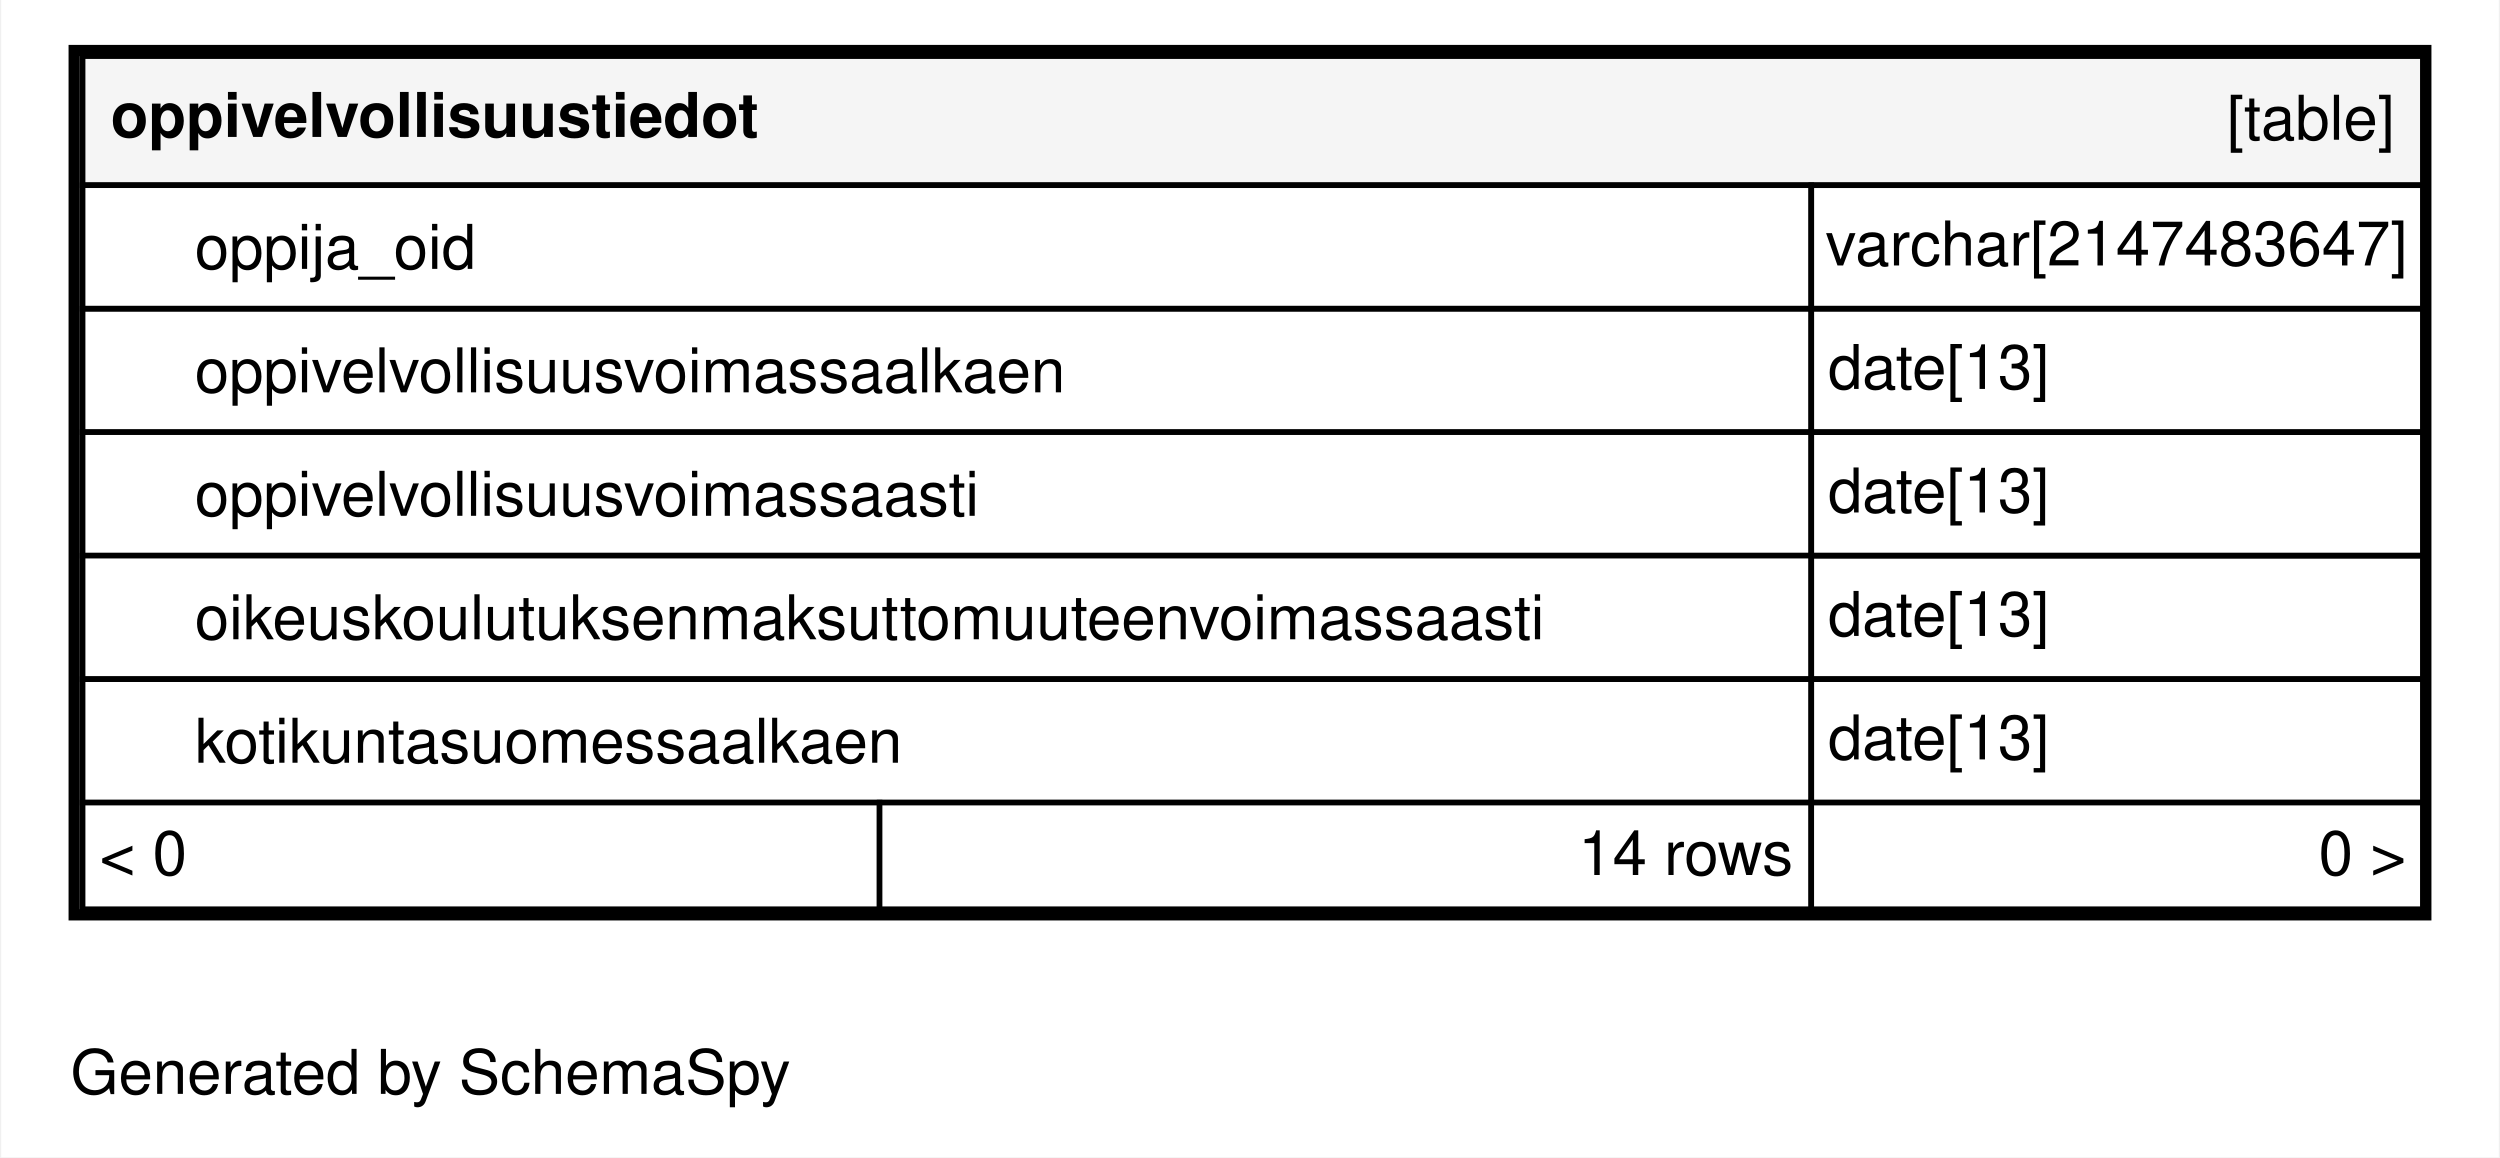
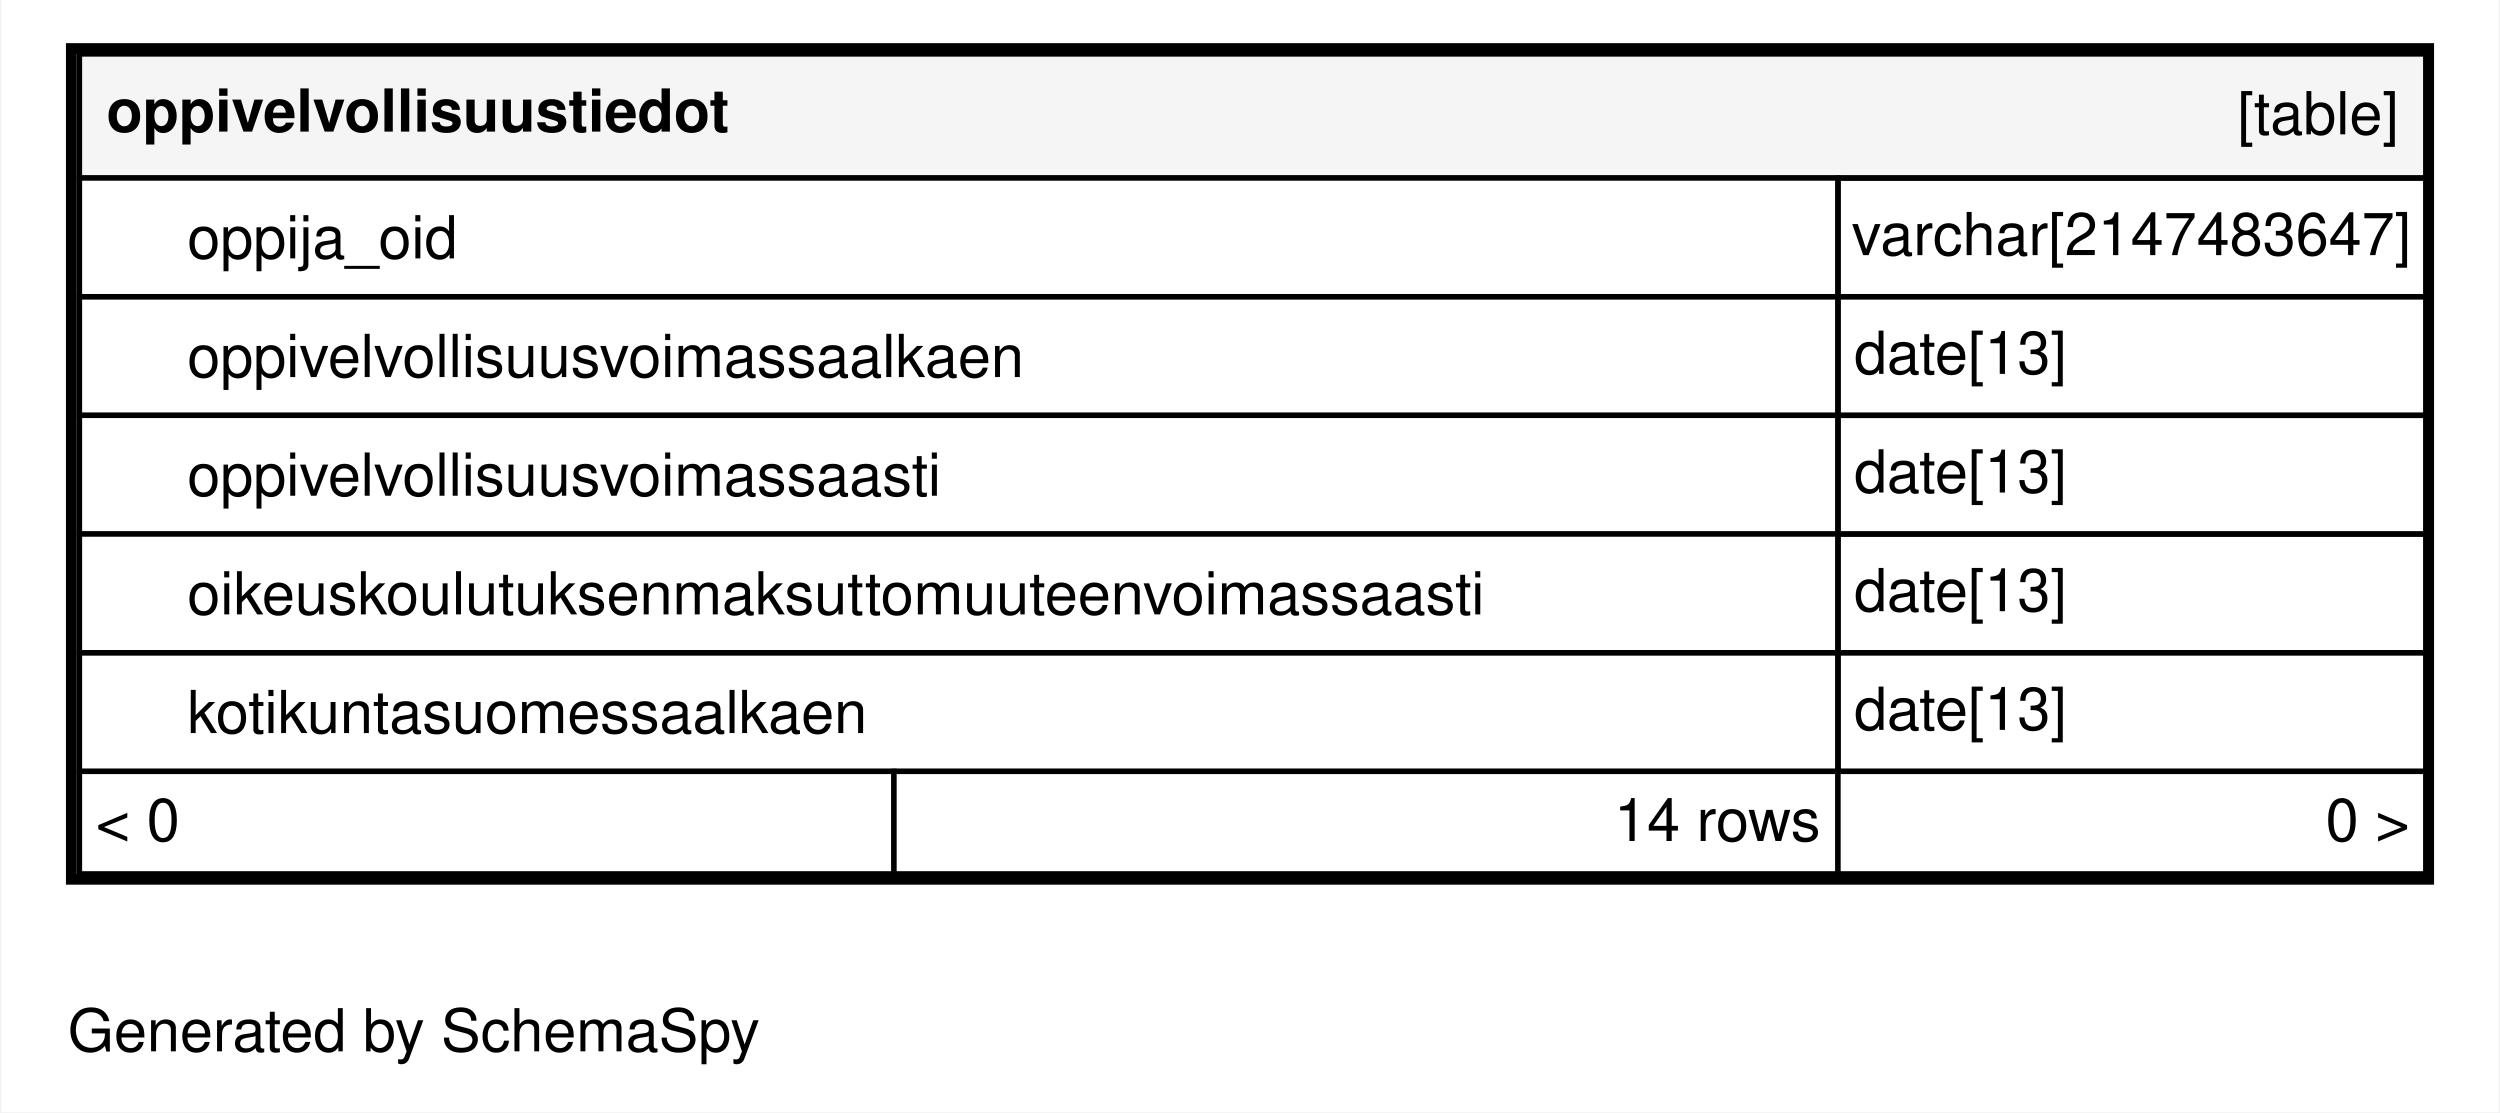
- <svg xmlns="http://www.w3.org/2000/svg" xmlns:xlink="http://www.w3.org/1999/xlink" width="445pt" height="206pt" viewBox="0.00 0.00 445.00 206.20">
+ <svg xmlns="http://www.w3.org/2000/svg" xmlns:xlink="http://www.w3.org/1999/xlink" width="463pt" height="206pt" viewBox="0.00 0.00 463.00 206.20">
  <g id="graph0" class="graph" transform="scale(1 1) rotate(0) translate(4 202.2)">
-     <polygon fill="#ffffff" stroke="transparent" points="-4,4 -4,-202.2 441,-202.2 441,4 -4,4" />
+     <polygon fill="#ffffff" stroke="transparent" points="-4,4 -4,-202.2 459,-202.2 459,4 -4,4" />
    <text text-anchor="middle" x="72.494" y="-7.3" font-family="Helvetica,sans-Serif" font-size="11.00" fill="#000000">Generated by SchemaSpy</text>
    <g id="node1" class="node">
      <g id="a_node1">
        <a xlink:href="../../tables/oppivelvollisuustiedot.html" xlink:title="oppivelvollisuustiedot" target="_top">
-           <polygon fill="#ffffff" stroke="transparent" points="8,-38.2 8,-194.2 429,-194.2 429,-38.2 8,-38.2" />
-           <polygon fill="#f5f5f5" stroke="transparent" points="10.5,-169.2 10.5,-192.2 427.5,-192.2 427.5,-169.2 10.5,-169.2" />
-           <polygon fill="none" stroke="#000000" points="10.5,-169.2 10.5,-192.2 427.5,-192.2 427.5,-169.2 10.5,-169.2" />
+           <polygon fill="#ffffff" stroke="transparent" points="8,-38.2 8,-194.2 447,-194.2 447,-38.2 8,-38.2" />
+           <polygon fill="#f5f5f5" stroke="transparent" points="10.5,-169.2 10.5,-192.2 445.5,-192.2 445.5,-169.2 10.5,-169.2" />
+           <polygon fill="none" stroke="#000000" points="10.5,-169.2 10.5,-192.2 445.5,-192.2 445.5,-169.2 10.5,-169.2" />
          <text text-anchor="start" x="15.5" y="-177.8" font-family="Helvetica,sans-Serif" font-weight="bold" font-size="11.00" fill="#000000">oppivelvollisuustiedot</text>
-           <text text-anchor="start" x="392.544" y="-177.3" font-family="Helvetica,sans-Serif" font-size="11.00" fill="#000000">[table]</text>
-           <polygon fill="#ffffff" stroke="transparent" points="10.5,-147.2 10.5,-169.2 318.5,-169.2 318.5,-147.2 10.5,-147.2" />
-           <polygon fill="none" stroke="#000000" points="10.5,-147.2 10.5,-169.2 318.5,-169.2 318.5,-147.2 10.5,-147.2" />
+           <text text-anchor="start" x="410.544" y="-177.3" font-family="Helvetica,sans-Serif" font-size="11.00" fill="#000000">[table]</text>
+           <polygon fill="#ffffff" stroke="transparent" points="10.5,-147.2 10.5,-169.2 336.5,-169.2 336.5,-147.2 10.5,-147.2" />
+           <polygon fill="none" stroke="#000000" points="10.5,-147.2 10.5,-169.2 336.5,-169.2 336.5,-147.2 10.5,-147.2" />
          <text text-anchor="start" x="30.5" y="-154.3" font-family="Helvetica,sans-Serif" font-size="11.00" fill="#000000">oppija_oid</text>
-           <polygon fill="none" stroke="#000000" points="318.5,-147.2 318.5,-169.2 427.5,-169.2 427.5,-147.2 318.5,-147.2" />
-           <text text-anchor="start" x="321.034" y="-154.9" font-family="Helvetica,sans-Serif" font-size="11.00" fill="#000000">varchar[2147483647]</text>
-           <polygon fill="none" stroke="#000000" points="10.5,-125.2 10.5,-147.2 318.5,-147.2 318.5,-125.2 10.5,-125.2" />
+           <polygon fill="none" stroke="#000000" points="336.5,-147.2 336.5,-169.2 445.5,-169.2 445.5,-147.2 336.5,-147.2" />
+           <text text-anchor="start" x="339.034" y="-154.9" font-family="Helvetica,sans-Serif" font-size="11.00" fill="#000000">varchar[2147483647]</text>
+           <polygon fill="none" stroke="#000000" points="10.5,-125.2 10.5,-147.2 336.5,-147.2 336.5,-125.2 10.5,-125.2" />
          <text text-anchor="start" x="30.5" y="-132.3" font-family="Helvetica,sans-Serif" font-size="11.00" fill="#000000">oppivelvollisuusvoimassaalkaen</text>
-           <polygon fill="none" stroke="#000000" points="318.5,-125.2 318.5,-147.2 427.5,-147.2 427.5,-125.2 318.5,-125.2" />
-           <text text-anchor="start" x="321.5" y="-132.9" font-family="Helvetica,sans-Serif" font-size="11.00" fill="#000000">date[13]</text>
-           <polygon fill="#ffffff" stroke="transparent" points="10.5,-103.2 10.5,-125.2 318.5,-125.2 318.5,-103.2 10.5,-103.2" />
-           <polygon fill="none" stroke="#000000" points="10.5,-103.2 10.5,-125.2 318.5,-125.2 318.5,-103.2 10.5,-103.2" />
+           <polygon fill="none" stroke="#000000" points="336.5,-125.2 336.5,-147.2 445.5,-147.2 445.5,-125.2 336.5,-125.2" />
+           <text text-anchor="start" x="339.5" y="-132.9" font-family="Helvetica,sans-Serif" font-size="11.00" fill="#000000">date[13]</text>
+           <polygon fill="#ffffff" stroke="transparent" points="10.5,-103.2 10.5,-125.2 336.5,-125.2 336.5,-103.2 10.5,-103.2" />
+           <polygon fill="none" stroke="#000000" points="10.5,-103.2 10.5,-125.2 336.5,-125.2 336.5,-103.2 10.5,-103.2" />
          <text text-anchor="start" x="30.5" y="-110.3" font-family="Helvetica,sans-Serif" font-size="11.00" fill="#000000">oppivelvollisuusvoimassaasti</text>
-           <polygon fill="none" stroke="#000000" points="318.5,-103.2 318.5,-125.2 427.5,-125.2 427.5,-103.2 318.5,-103.2" />
-           <text text-anchor="start" x="321.5" y="-110.9" font-family="Helvetica,sans-Serif" font-size="11.00" fill="#000000">date[13]</text>
-           <polygon fill="#ffffff" stroke="transparent" points="10.5,-81.2 10.5,-103.2 318.5,-103.2 318.5,-81.2 10.5,-81.2" />
-           <polygon fill="none" stroke="#000000" points="10.5,-81.2 10.5,-103.2 318.5,-103.2 318.5,-81.2 10.5,-81.2" />
+           <polygon fill="none" stroke="#000000" points="336.5,-103.2 336.5,-125.2 445.5,-125.2 445.5,-103.2 336.5,-103.2" />
+           <text text-anchor="start" x="339.5" y="-110.9" font-family="Helvetica,sans-Serif" font-size="11.00" fill="#000000">date[13]</text>
+           <polygon fill="#ffffff" stroke="transparent" points="10.5,-81.2 10.5,-103.2 336.5,-103.2 336.5,-81.2 10.5,-81.2" />
+           <polygon fill="none" stroke="#000000" points="10.5,-81.2 10.5,-103.2 336.5,-103.2 336.5,-81.2 10.5,-81.2" />
          <text text-anchor="start" x="30.5" y="-88.3" font-family="Helvetica,sans-Serif" font-size="11.00" fill="#000000">oikeuskoulutuksenmaksuttomuuteenvoimassaasti</text>
-           <polygon fill="none" stroke="#000000" points="318.5,-81.2 318.5,-103.2 427.5,-103.2 427.5,-81.2 318.5,-81.2" />
-           <text text-anchor="start" x="321.5" y="-88.9" font-family="Helvetica,sans-Serif" font-size="11.00" fill="#000000">date[13]</text>
-           <polygon fill="none" stroke="#000000" points="10.5,-59.2 10.5,-81.2 318.5,-81.2 318.5,-59.2 10.5,-59.2" />
+           <polygon fill="none" stroke="#000000" points="336.5,-81.2 336.5,-103.2 445.5,-103.2 445.5,-81.2 336.5,-81.2" />
+           <text text-anchor="start" x="339.5" y="-88.9" font-family="Helvetica,sans-Serif" font-size="11.00" fill="#000000">date[13]</text>
+           <polygon fill="none" stroke="#000000" points="10.5,-59.2 10.5,-81.2 336.5,-81.2 336.5,-59.2 10.5,-59.2" />
          <text text-anchor="start" x="30.5" y="-66.3" font-family="Helvetica,sans-Serif" font-size="11.00" fill="#000000">kotikuntasuomessaalkaen</text>
-           <polygon fill="none" stroke="#000000" points="318.5,-59.2 318.5,-81.2 427.5,-81.2 427.5,-59.2 318.5,-59.2" />
-           <text text-anchor="start" x="321.5" y="-66.9" font-family="Helvetica,sans-Serif" font-size="11.00" fill="#000000">date[13]</text>
-           <polygon fill="#ffffff" stroke="transparent" points="10.5,-40.2 10.5,-59.2 152.5,-59.2 152.5,-40.2 10.5,-40.2" />
-           <polygon fill="none" stroke="#000000" points="10.5,-40.2 10.5,-59.2 152.5,-59.2 152.5,-40.2 10.5,-40.2" />
+           <polygon fill="none" stroke="#000000" points="336.5,-59.2 336.5,-81.2 445.5,-81.2 445.5,-59.2 336.5,-59.2" />
+           <text text-anchor="start" x="339.5" y="-66.9" font-family="Helvetica,sans-Serif" font-size="11.00" fill="#000000">date[13]</text>
+           <polygon fill="#ffffff" stroke="transparent" points="10.5,-40.2 10.5,-59.2 161.5,-59.2 161.5,-40.2 10.5,-40.2" />
+           <polygon fill="none" stroke="#000000" points="10.5,-40.2 10.5,-59.2 161.5,-59.2 161.5,-40.2 10.5,-40.2" />
          <text text-anchor="start" x="13.5" y="-46.3" font-family="Helvetica,sans-Serif" font-size="11.00" fill="#000000">&lt; 0</text>
-           <polygon fill="#ffffff" stroke="transparent" points="152.5,-40.2 152.5,-59.2 318.5,-59.2 318.5,-40.2 152.5,-40.2" />
-           <polygon fill="none" stroke="#000000" points="152.5,-40.2 152.5,-59.2 318.5,-59.2 318.5,-40.2 152.5,-40.2" />
-           <text text-anchor="start" x="276.996" y="-46.3" font-family="Helvetica,sans-Serif" font-size="11.00" fill="#000000">14 rows</text>
-           <polygon fill="#ffffff" stroke="transparent" points="318.5,-40.2 318.5,-59.2 427.5,-59.2 427.5,-40.2 318.5,-40.2" />
-           <polygon fill="none" stroke="#000000" points="318.5,-40.2 318.5,-59.2 427.5,-59.2 427.5,-40.2 318.5,-40.2" />
-           <text text-anchor="start" x="408.905" y="-46.3" font-family="Helvetica,sans-Serif" font-size="11.00" fill="#000000">0 &gt;</text>
-           <polygon fill="none" stroke="#000000" stroke-width="2" points="9,-39.2 9,-193.2 428,-193.2 428,-39.2 9,-39.2" />
+           <polygon fill="#ffffff" stroke="transparent" points="161.5,-40.2 161.5,-59.2 336.5,-59.2 336.5,-40.2 161.5,-40.2" />
+           <polygon fill="none" stroke="#000000" points="161.5,-40.2 161.5,-59.2 336.5,-59.2 336.5,-40.2 161.5,-40.2" />
+           <text text-anchor="start" x="294.996" y="-46.3" font-family="Helvetica,sans-Serif" font-size="11.00" fill="#000000">14 rows</text>
+           <polygon fill="#ffffff" stroke="transparent" points="336.5,-40.2 336.5,-59.2 445.5,-59.2 445.5,-40.2 336.5,-40.2" />
+           <polygon fill="none" stroke="#000000" points="336.5,-40.2 336.5,-59.2 445.5,-59.2 445.5,-40.2 336.5,-40.2" />
+           <text text-anchor="start" x="426.905" y="-46.3" font-family="Helvetica,sans-Serif" font-size="11.00" fill="#000000">0 &gt;</text>
+           <polygon fill="none" stroke="#000000" stroke-width="2" points="9,-39.2 9,-193.2 446,-193.2 446,-39.2 9,-39.2" />
        </a>
      </g>
    </g>
  </g>
</svg>
